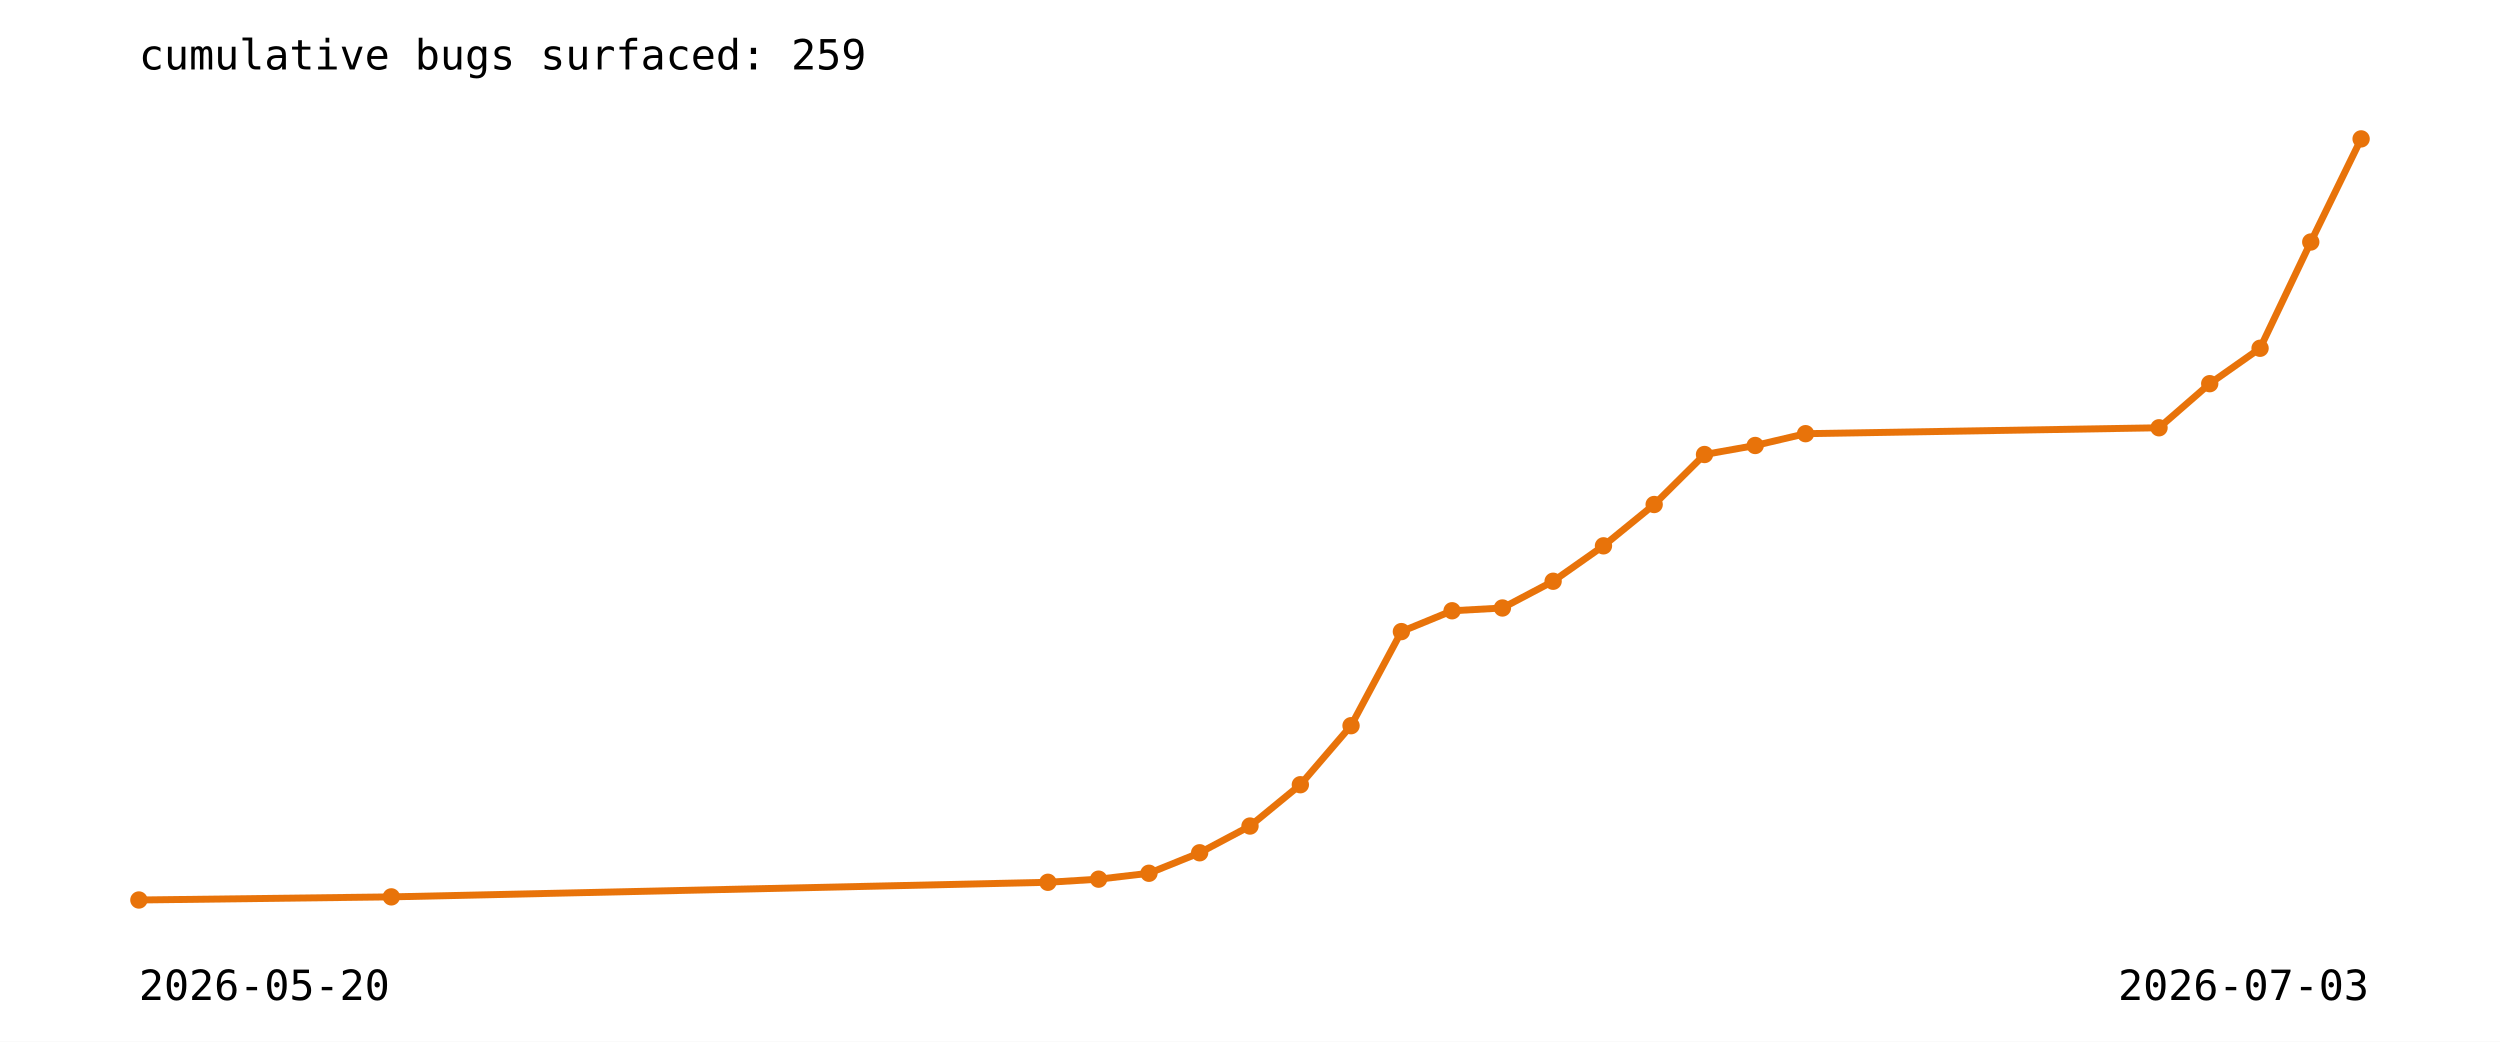
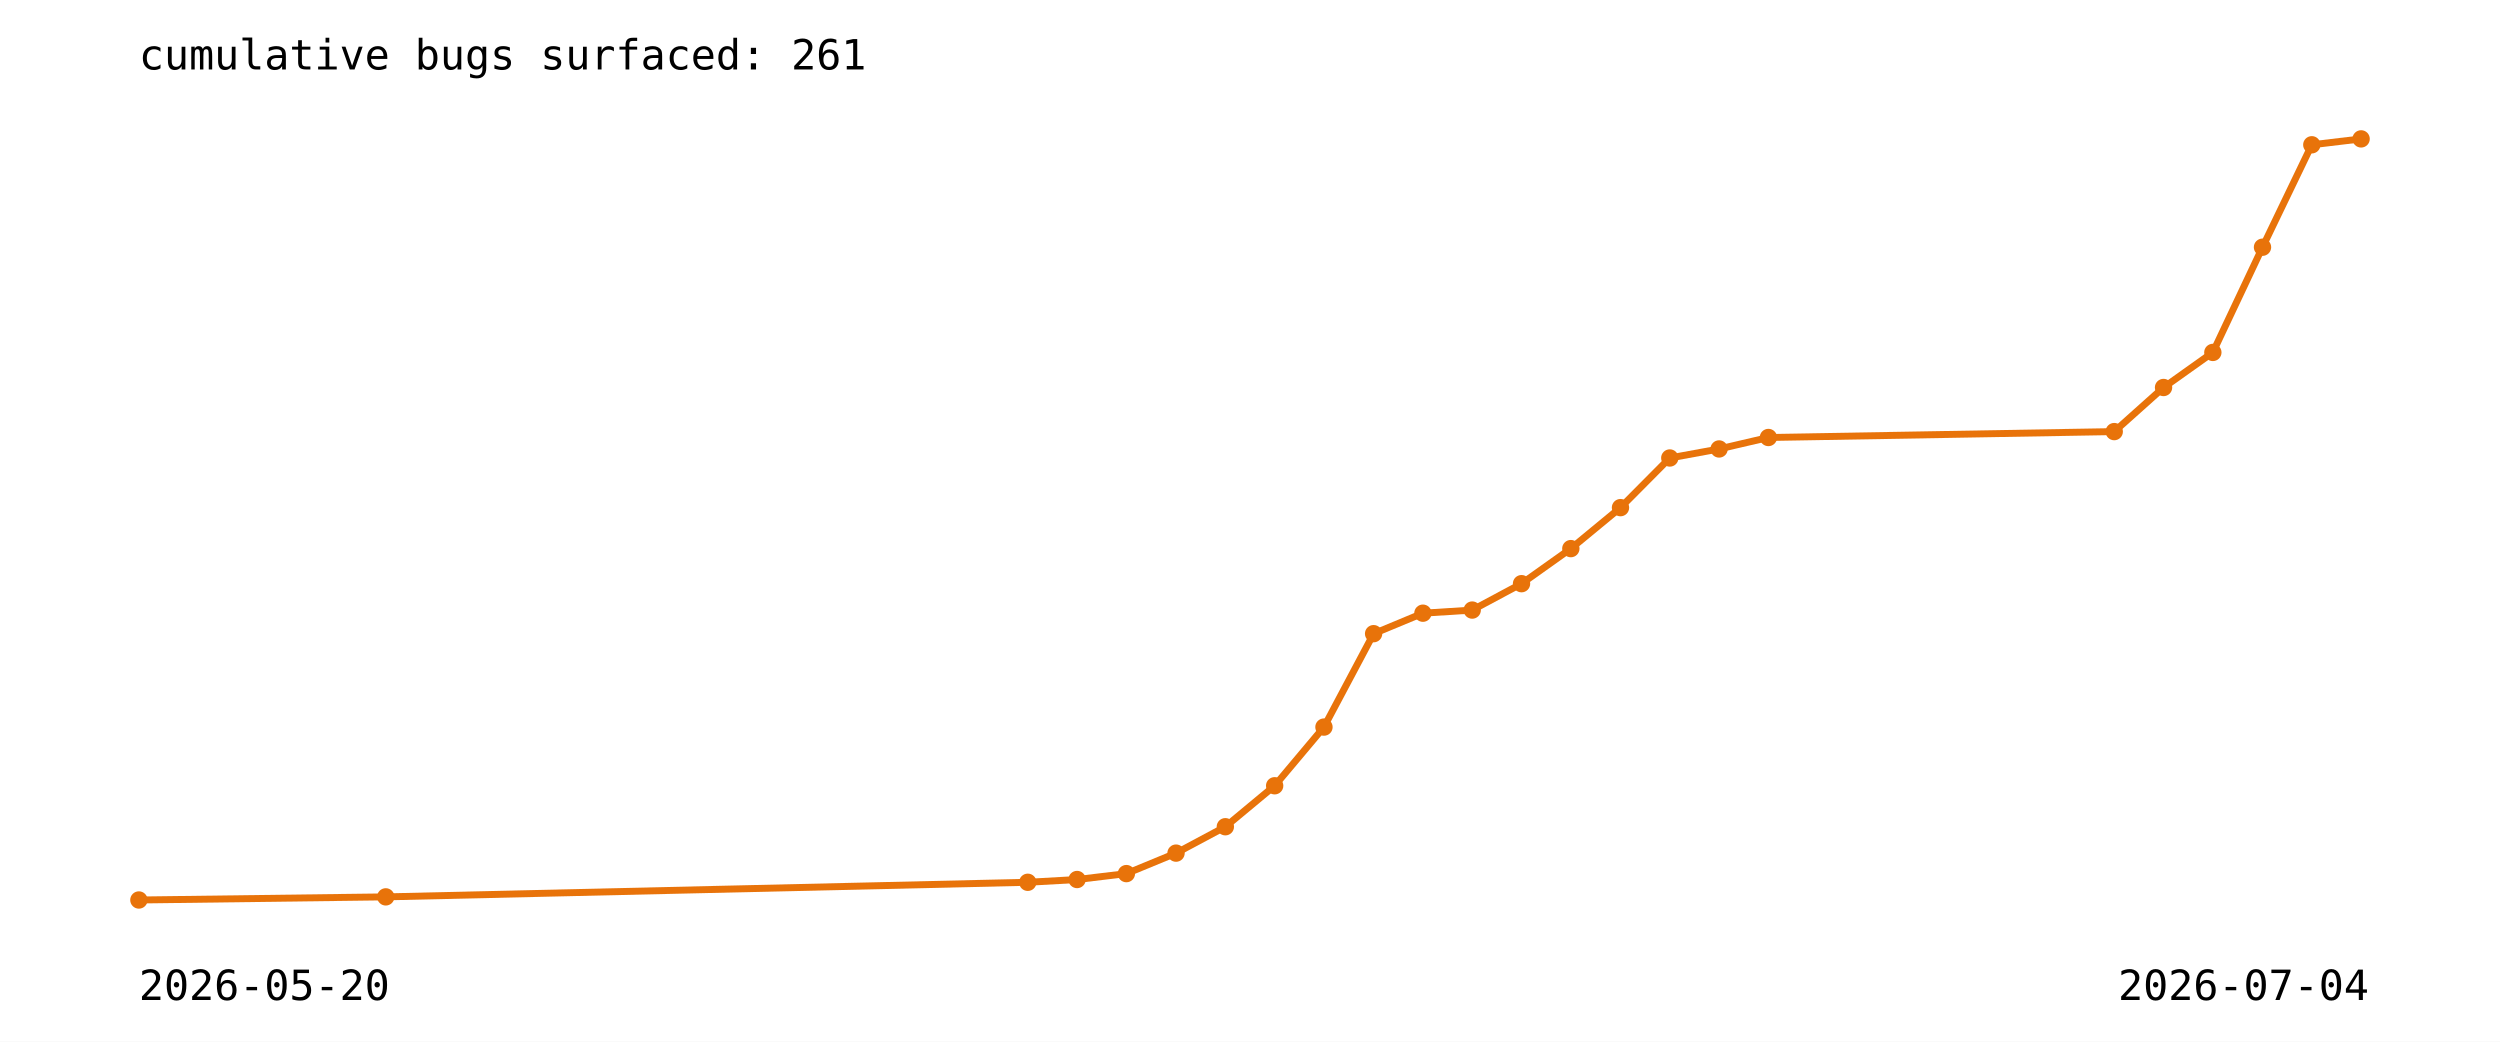
<svg xmlns="http://www.w3.org/2000/svg" width="720" height="300" font-family="monospace" font-size="12">
  <rect width="720" height="300" fill="white" />
-   <polyline fill="none" stroke="#e8730a" stroke-width="2" points="40.0,259.2 112.7,258.3 301.8,254.1 316.4,253.2 330.9,251.5 345.5,245.6 360.0,237.9 374.5,226.0 389.1,209.0 403.6,181.9 418.2,175.9 432.7,175.1 447.3,167.4 461.8,157.2 476.4,145.3 490.9,130.9 505.5,128.3 520.0,124.9 621.8,123.2 636.4,110.5 650.9,100.3 665.5,69.7 680.0,40.0" />
+   <polyline fill="none" stroke="#e8730a" stroke-width="2" points="40.0,259.2 111.1,258.3 296.0,254.1 310.2,253.3 324.4,251.6 338.7,245.7 352.9,238.1 367.1,226.3 381.3,209.4 395.6,182.5 409.8,176.6 424.0,175.7 438.2,168.1 452.4,158.0 466.7,146.2 480.9,131.9 495.1,129.3 509.3,126.0 608.9,124.3 623.1,111.6 637.3,101.5 651.6,71.2 665.8,41.7 680.0,40.0" />
  <circle cx="40.0" cy="259.2" r="2.5" fill="#e8730a" />
-   <circle cx="112.7" cy="258.3" r="2.5" fill="#e8730a" />
-   <circle cx="301.8" cy="254.1" r="2.5" fill="#e8730a" />
-   <circle cx="316.4" cy="253.2" r="2.5" fill="#e8730a" />
-   <circle cx="330.9" cy="251.5" r="2.5" fill="#e8730a" />
-   <circle cx="345.5" cy="245.6" r="2.5" fill="#e8730a" />
-   <circle cx="360.0" cy="237.9" r="2.5" fill="#e8730a" />
-   <circle cx="374.5" cy="226.0" r="2.5" fill="#e8730a" />
-   <circle cx="389.1" cy="209.0" r="2.5" fill="#e8730a" />
-   <circle cx="403.6" cy="181.9" r="2.5" fill="#e8730a" />
-   <circle cx="418.2" cy="175.9" r="2.5" fill="#e8730a" />
-   <circle cx="432.7" cy="175.1" r="2.5" fill="#e8730a" />
-   <circle cx="447.3" cy="167.4" r="2.5" fill="#e8730a" />
-   <circle cx="461.8" cy="157.2" r="2.5" fill="#e8730a" />
-   <circle cx="476.4" cy="145.3" r="2.5" fill="#e8730a" />
-   <circle cx="490.9" cy="130.9" r="2.5" fill="#e8730a" />
-   <circle cx="505.5" cy="128.3" r="2.5" fill="#e8730a" />
-   <circle cx="520.0" cy="124.9" r="2.5" fill="#e8730a" />
-   <circle cx="621.8" cy="123.2" r="2.5" fill="#e8730a" />
-   <circle cx="636.4" cy="110.5" r="2.5" fill="#e8730a" />
-   <circle cx="650.9" cy="100.3" r="2.5" fill="#e8730a" />
-   <circle cx="665.5" cy="69.7" r="2.5" fill="#e8730a" />
+   <circle cx="111.1" cy="258.3" r="2.5" fill="#e8730a" />
+   <circle cx="296.0" cy="254.1" r="2.5" fill="#e8730a" />
+   <circle cx="310.2" cy="253.3" r="2.5" fill="#e8730a" />
+   <circle cx="324.4" cy="251.6" r="2.5" fill="#e8730a" />
+   <circle cx="338.7" cy="245.7" r="2.5" fill="#e8730a" />
+   <circle cx="352.9" cy="238.1" r="2.5" fill="#e8730a" />
+   <circle cx="367.1" cy="226.3" r="2.5" fill="#e8730a" />
+   <circle cx="381.3" cy="209.4" r="2.5" fill="#e8730a" />
+   <circle cx="395.6" cy="182.5" r="2.5" fill="#e8730a" />
+   <circle cx="409.8" cy="176.6" r="2.5" fill="#e8730a" />
+   <circle cx="424.0" cy="175.7" r="2.5" fill="#e8730a" />
+   <circle cx="438.2" cy="168.1" r="2.5" fill="#e8730a" />
+   <circle cx="452.4" cy="158.0" r="2.5" fill="#e8730a" />
+   <circle cx="466.7" cy="146.2" r="2.5" fill="#e8730a" />
+   <circle cx="480.9" cy="131.9" r="2.5" fill="#e8730a" />
+   <circle cx="495.1" cy="129.3" r="2.5" fill="#e8730a" />
+   <circle cx="509.3" cy="126.0" r="2.5" fill="#e8730a" />
+   <circle cx="608.9" cy="124.3" r="2.5" fill="#e8730a" />
+   <circle cx="623.1" cy="111.6" r="2.5" fill="#e8730a" />
+   <circle cx="637.3" cy="101.5" r="2.5" fill="#e8730a" />
+   <circle cx="651.6" cy="71.2" r="2.5" fill="#e8730a" />
+   <circle cx="665.8" cy="41.7" r="2.5" fill="#e8730a" />
  <circle cx="680.0" cy="40.0" r="2.5" fill="#e8730a" />
  <text x="40" y="288">2026-05-20</text>
-   <text x="610" y="288">2026-07-03</text>
-   <text x="40" y="20">cumulative bugs surfaced: 259</text>
+   <text x="610" y="288">2026-07-04</text>
+   <text x="40" y="20">cumulative bugs surfaced: 261</text>
</svg>
